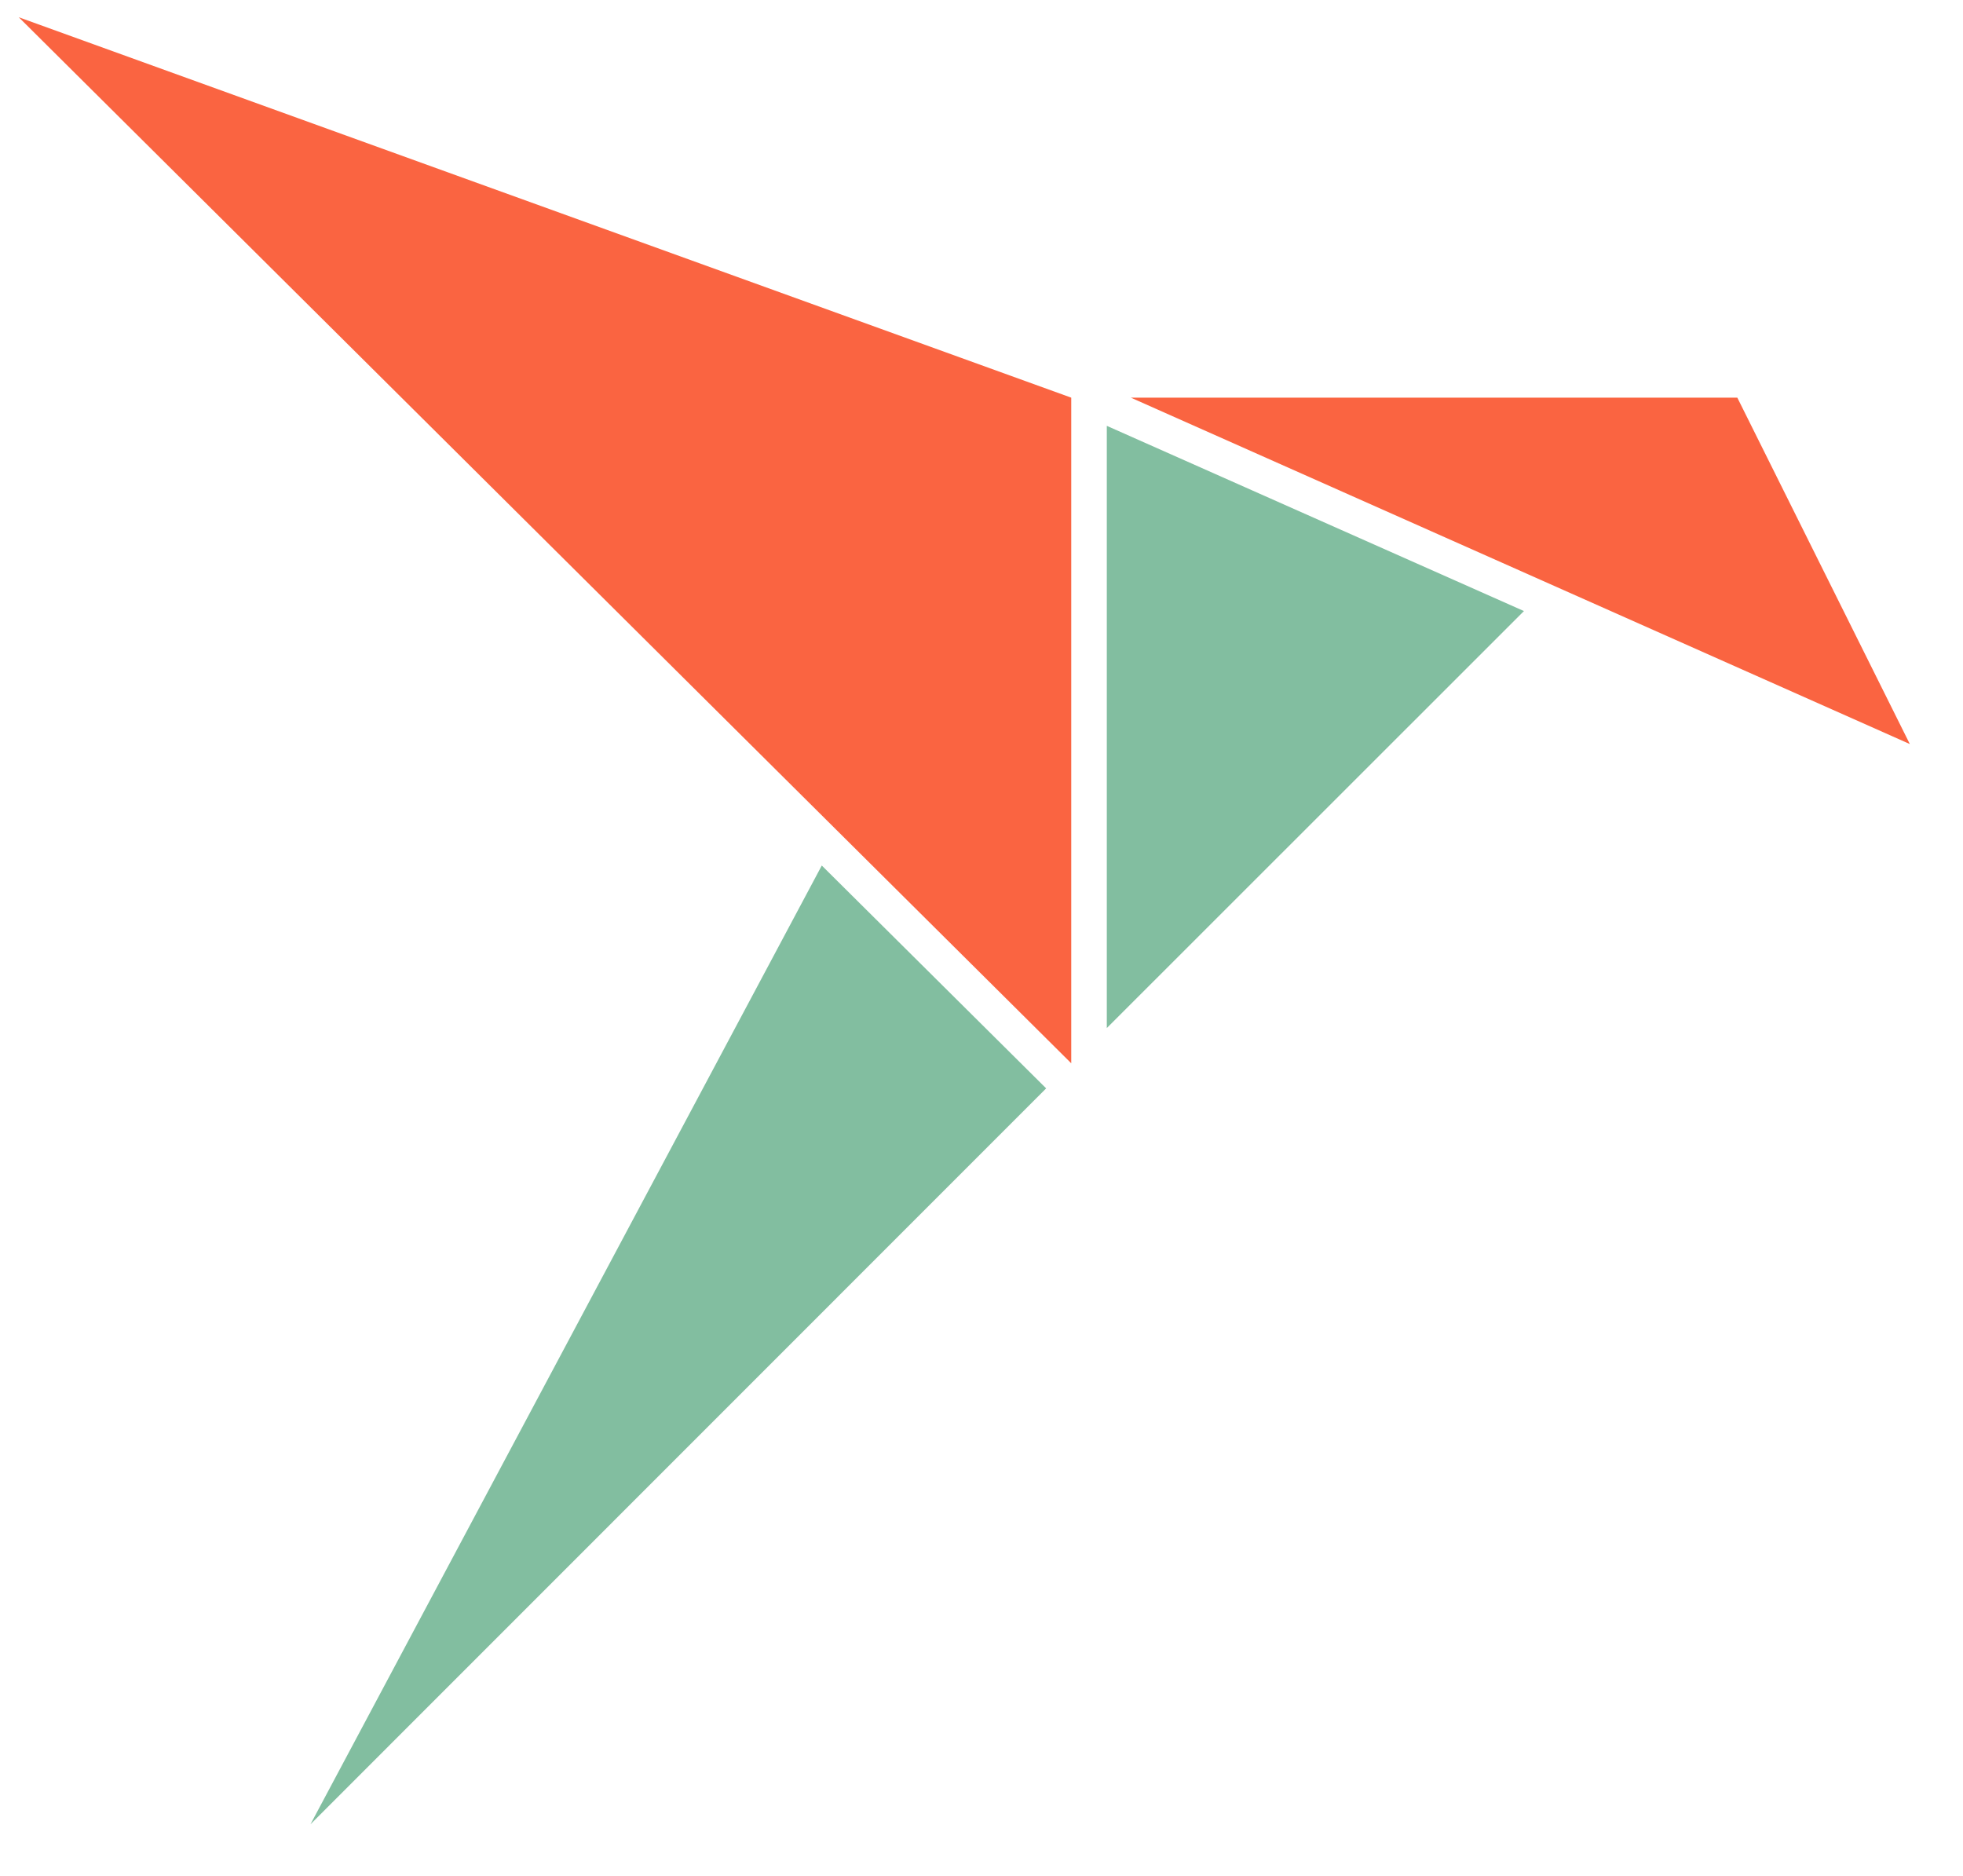
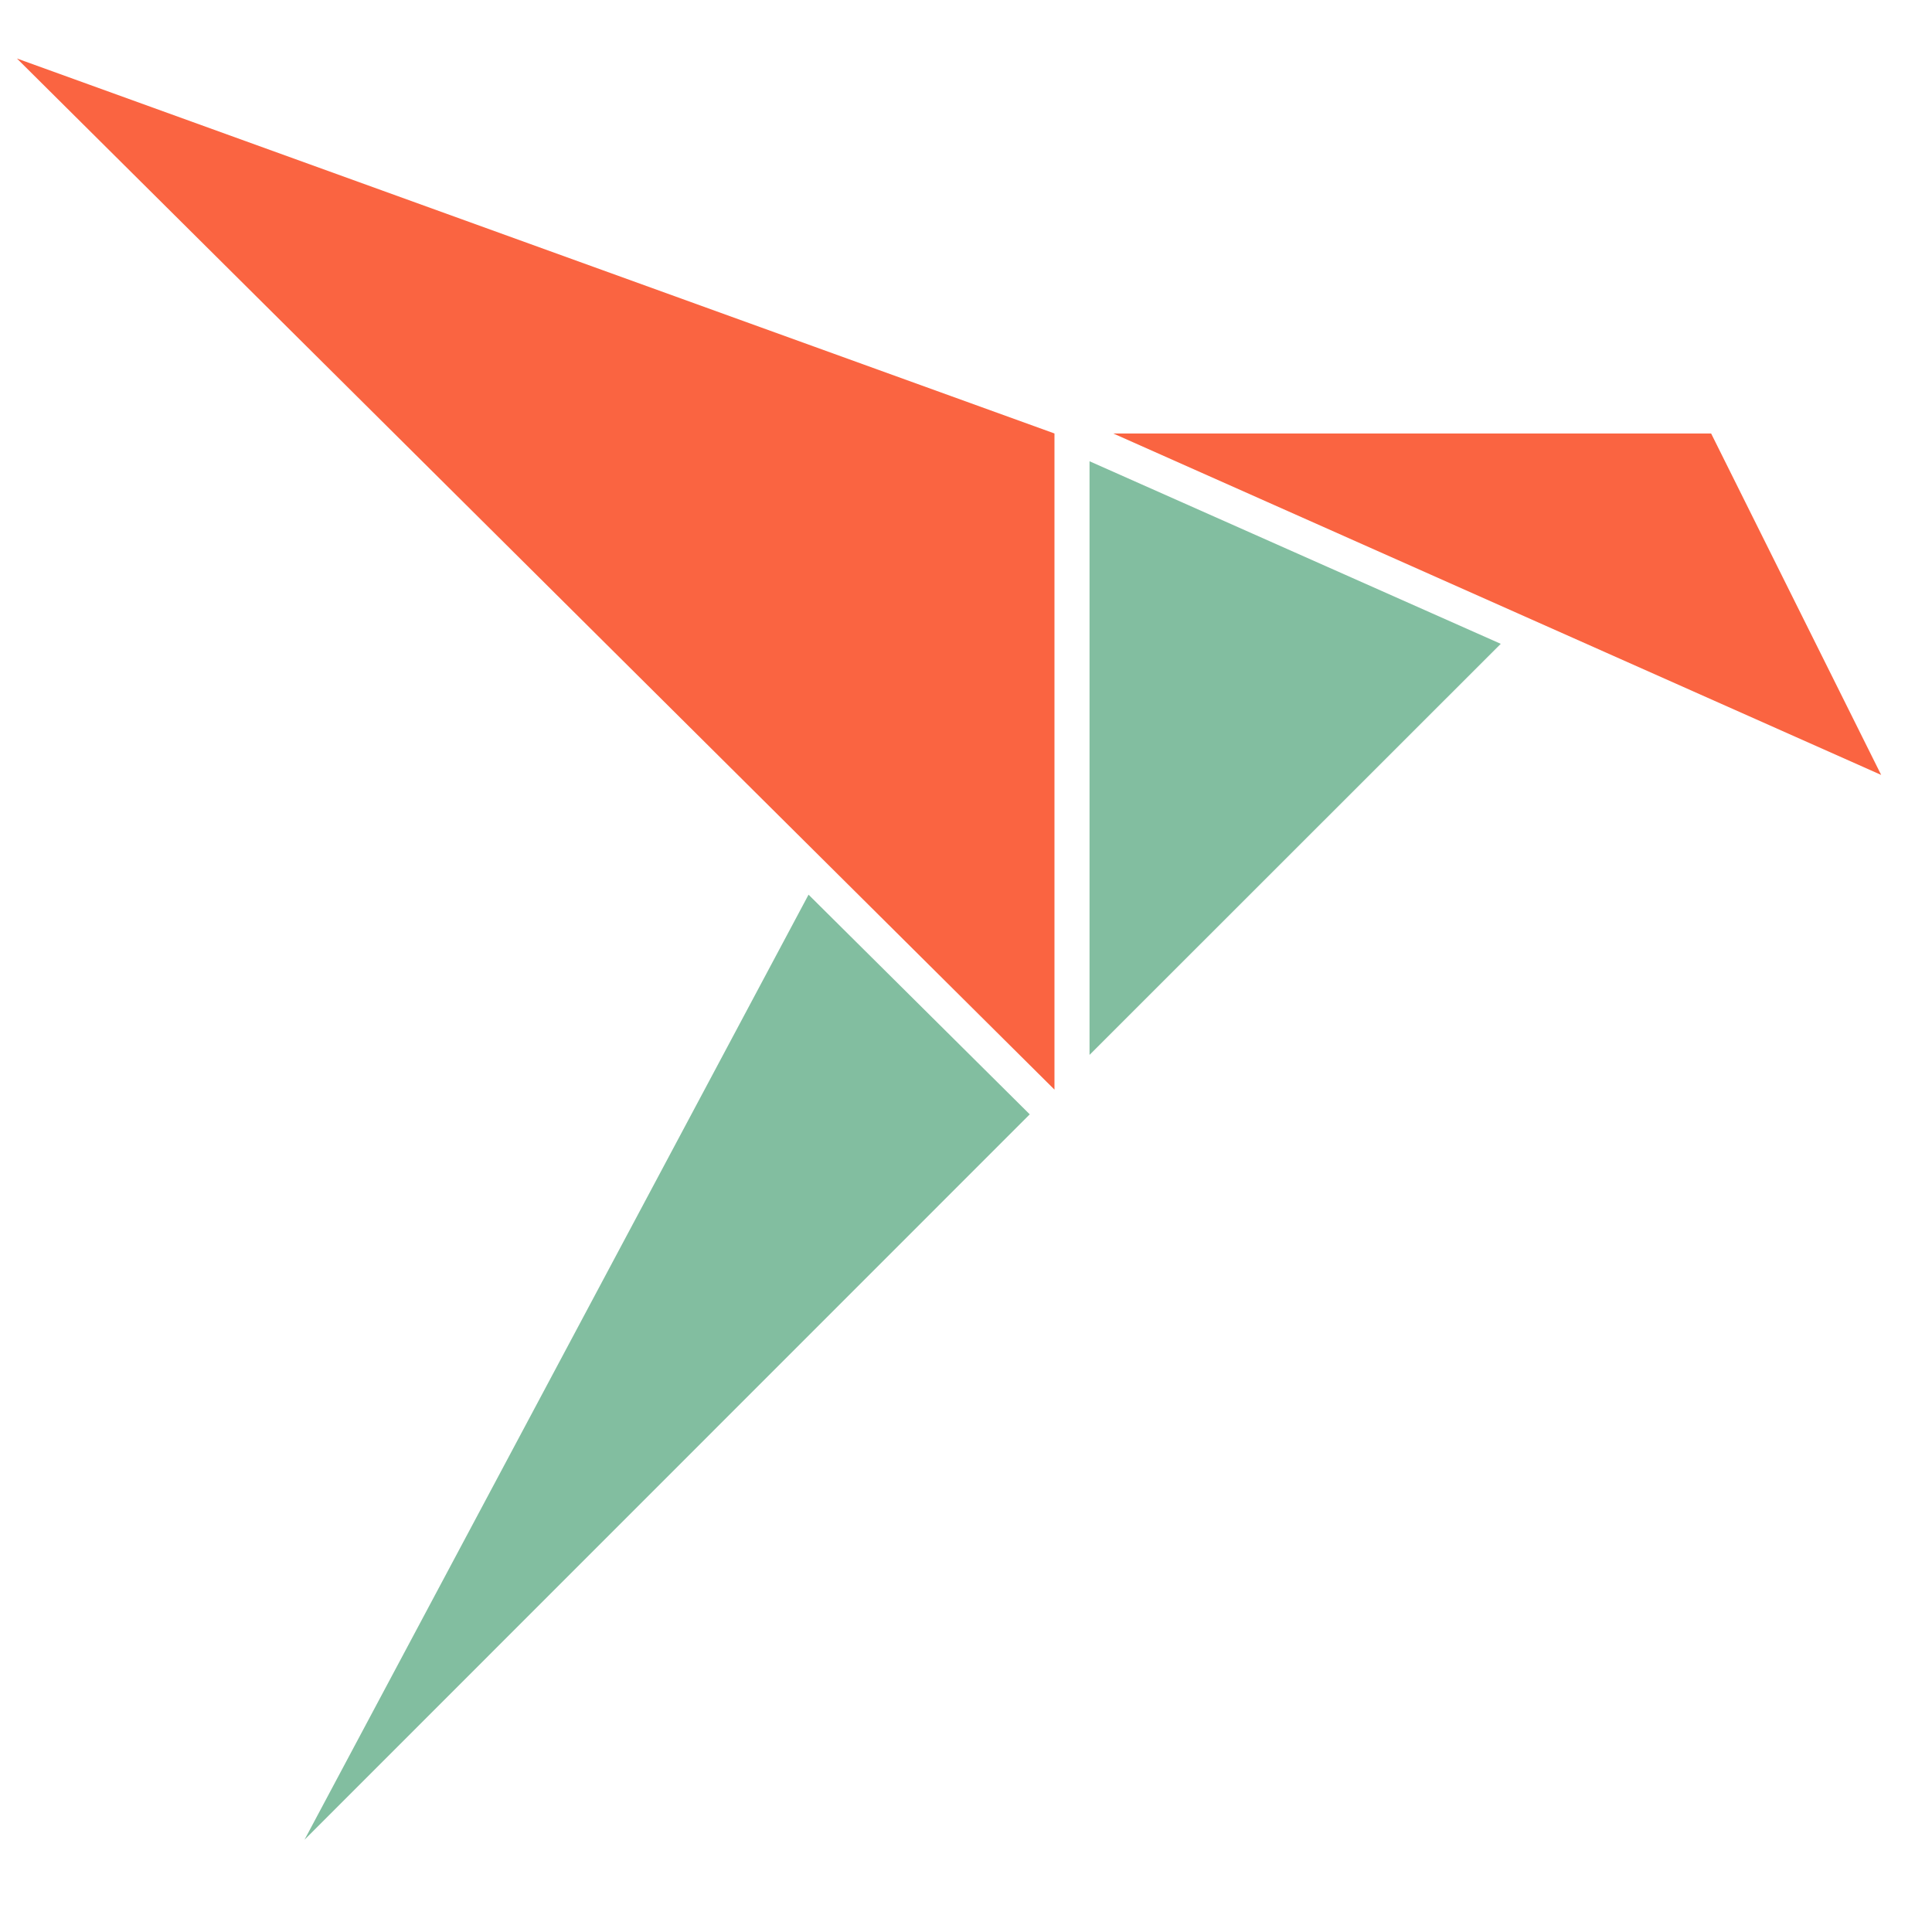
- <svg xmlns="http://www.w3.org/2000/svg" xmlns:xlink="http://www.w3.org/1999/xlink" height="105.17" width="110.07" version="1.1" preserveAspectRatio="xMidYMid meet" viewBox="7.872 -0.044 114.069 109.171">
+ <svg xmlns="http://www.w3.org/2000/svg" xmlns:xlink="http://www.w3.org/1999/xlink" height="108" width="108" version="1.1" preserveAspectRatio="xMidYMid meet" viewBox="7.872 -0.044 114.069 109.171">
  <defs>
    <path id="atddI89gG" d="m72.2 24.74v35.05l24.28-24.27-24.28-10.78z" />
    <path id="bb3qzAfJB" d="m72.2 24.74v35.05l24.28-24.27-24.28-10.78z" />
    <path id="e1ioSjV5V4" d="m55.61 50.33l-29.76 55.8 42.82-42.83-13.06-12.97z" />
    <path id="c5falcEk4l" d="m55.61 50.33l-29.76 55.8 42.82-42.83-13.06-12.97z" />
    <path id="c4WTNmlMAG" d="m70.13 23.1l-61.26-22.14 61.26 60.88v-38.74z" />
    <path id="d19wmjc6Mu" d="m70.13 23.1l-61.26-22.14 61.26 60.88v-38.74z" />
    <path id="c22Nre6N3" d="m118.94 43.26l-10.04-20.16h-35.3l45.34 20.16z" />
    <path id="a5sQQTI8o" d="m118.94 43.26l-10.04-20.16h-35.3l45.34 20.16z" />
  </defs>
  <use xlink:href="#atddI89gG" fill="#82bea0" />
  <use stroke-opacity="0" fill-opacity="0" xlink:href="#atddI89gG" stroke="#000000" />
  <use xlink:href="#bb3qzAfJB" fill-opacity="0" fill="#000000" />
  <use stroke-opacity="0" fill-opacity="0" xlink:href="#bb3qzAfJB" stroke="#000000" />
  <use xlink:href="#e1ioSjV5V4" fill="#82bea0" />
  <use stroke-opacity="0" fill-opacity="0" xlink:href="#e1ioSjV5V4" stroke="#000000" />
  <use xlink:href="#c5falcEk4l" fill-opacity="0" fill="#000000" />
  <use stroke-opacity="0" fill-opacity="0" xlink:href="#c5falcEk4l" stroke="#000000" />
  <use xlink:href="#c4WTNmlMAG" fill="#fa6441" />
  <use stroke-opacity="0" fill-opacity="0" xlink:href="#c4WTNmlMAG" stroke="#000000" />
  <use xlink:href="#d19wmjc6Mu" fill-opacity="0" fill="#000000" />
  <use stroke-opacity="0" fill-opacity="0" xlink:href="#d19wmjc6Mu" stroke="#000000" />
  <use xlink:href="#c22Nre6N3" fill="#fa6441" />
  <use stroke-opacity="0" fill-opacity="0" xlink:href="#c22Nre6N3" stroke="#000000" />
  <use xlink:href="#a5sQQTI8o" fill-opacity="0" fill="#000000" />
  <use stroke-opacity="0" fill-opacity="0" xlink:href="#a5sQQTI8o" stroke="#000000" />
</svg>
